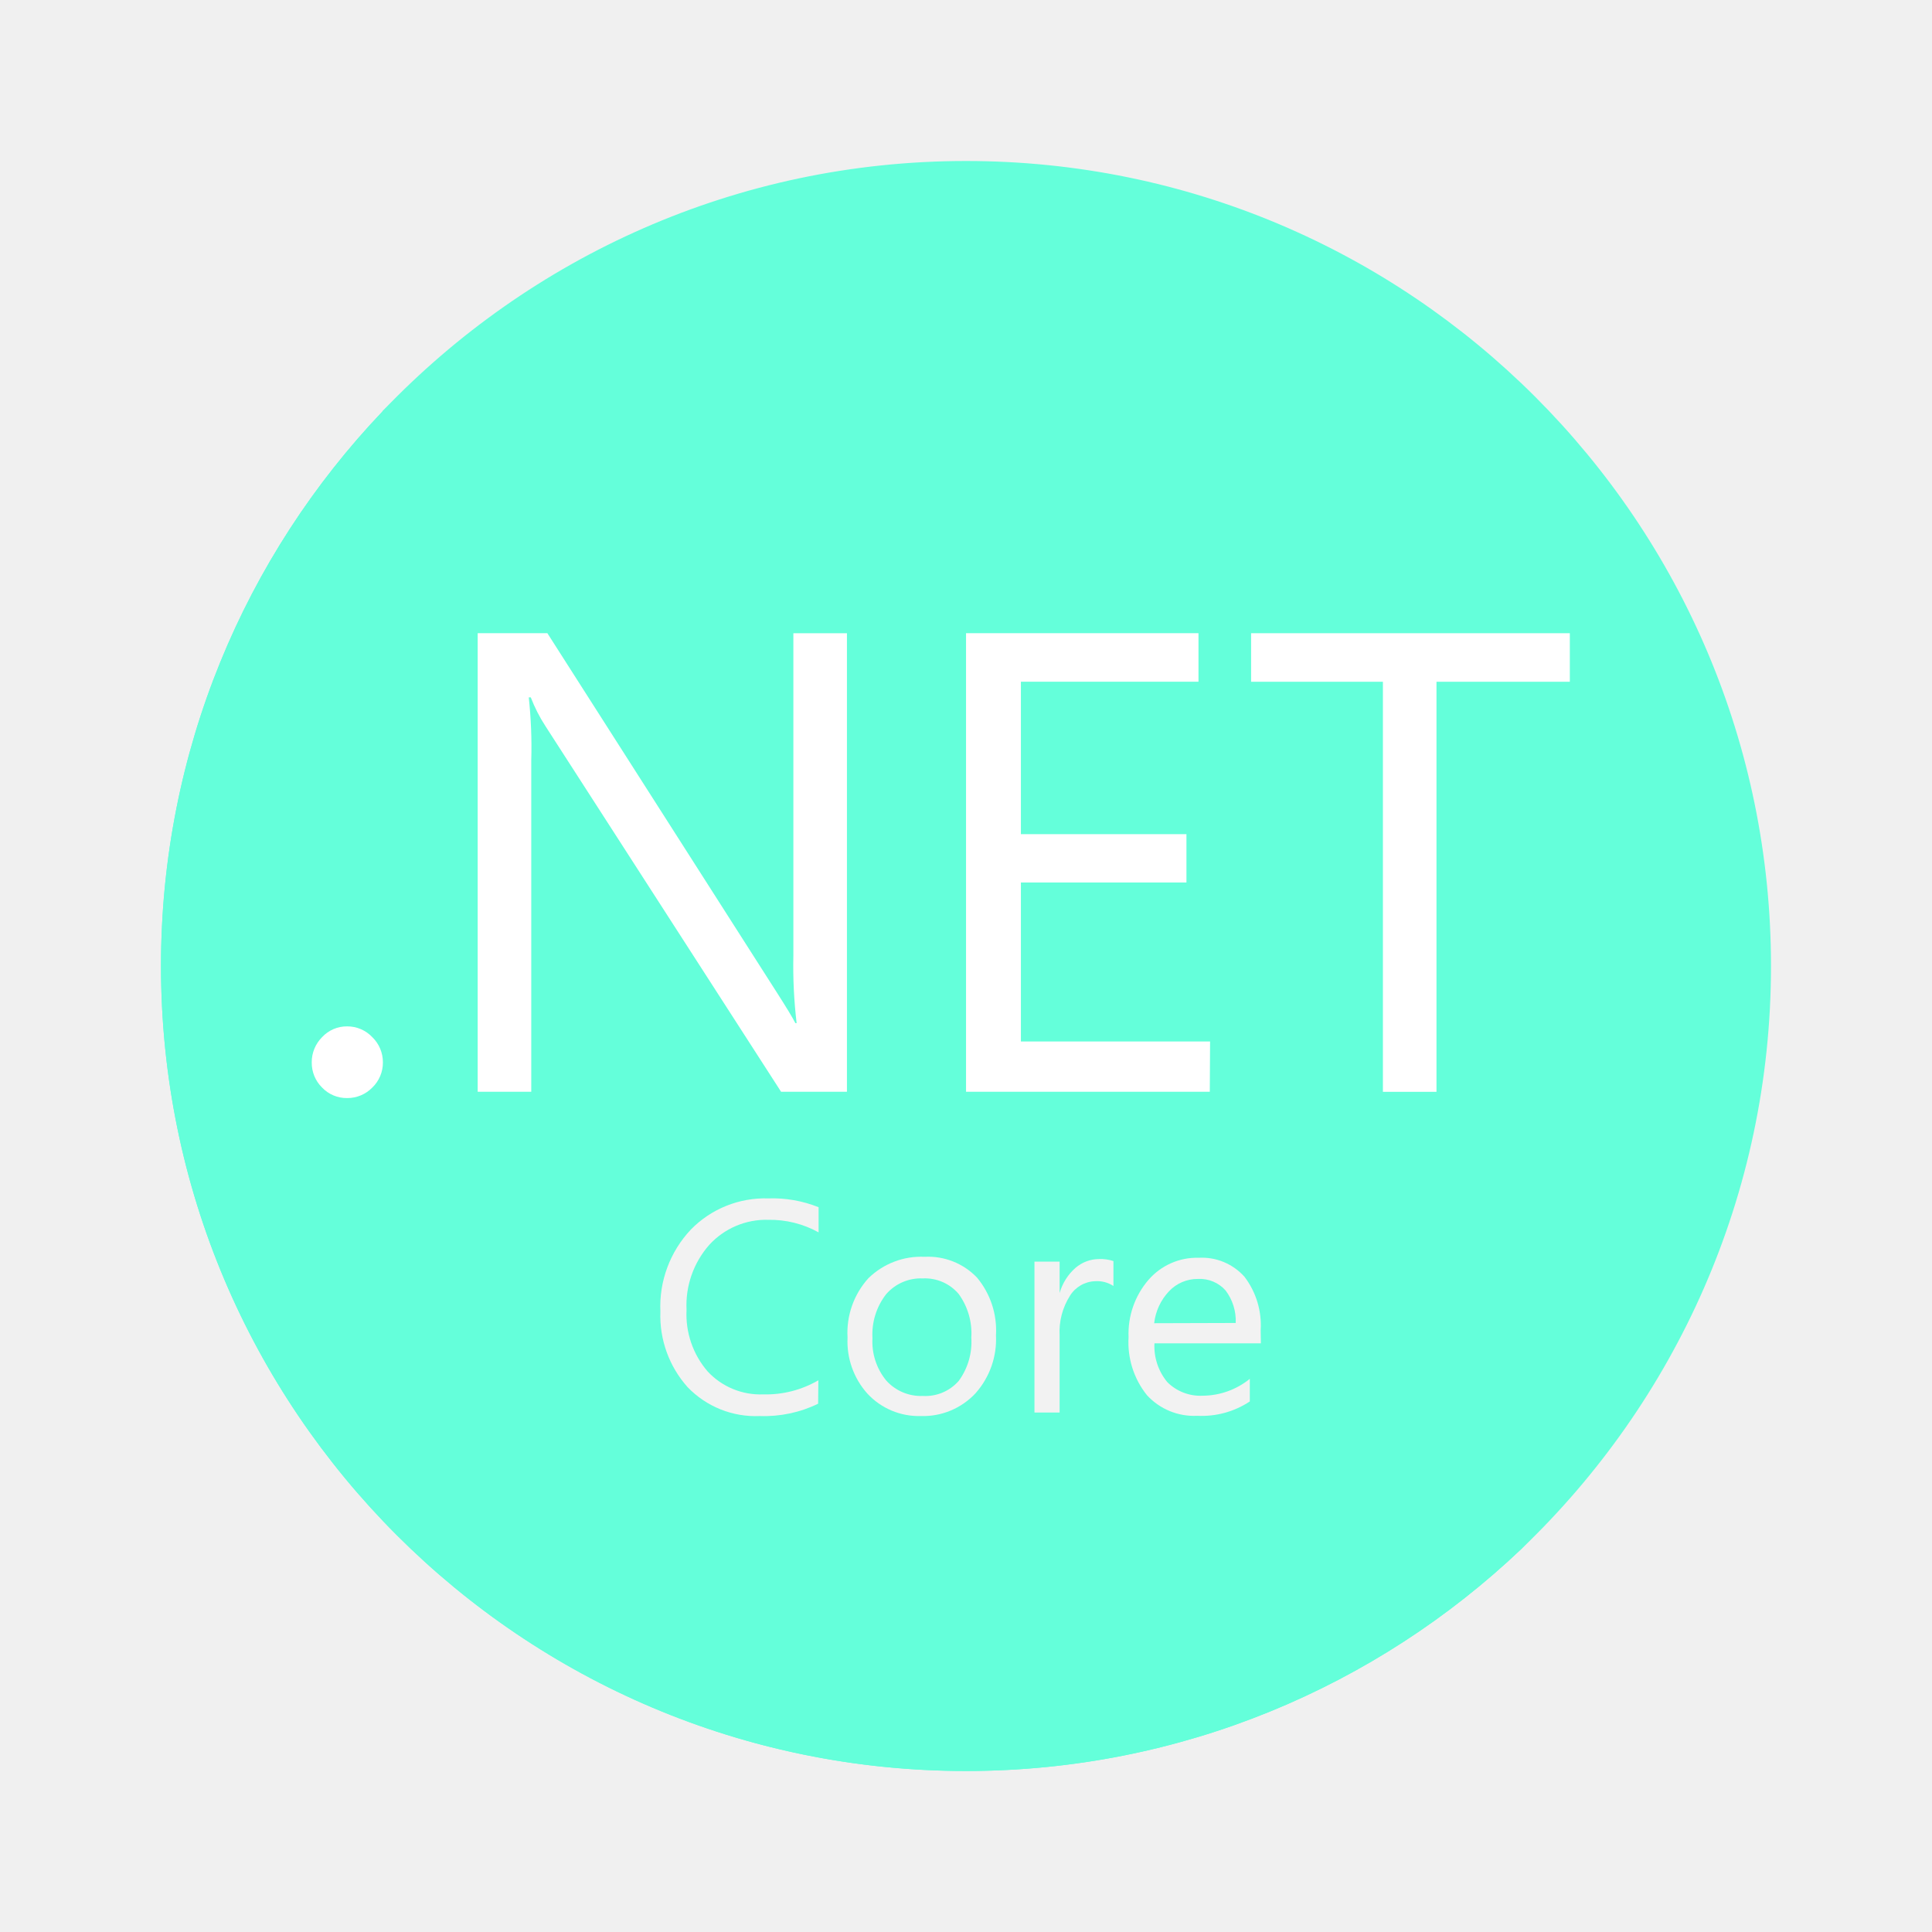
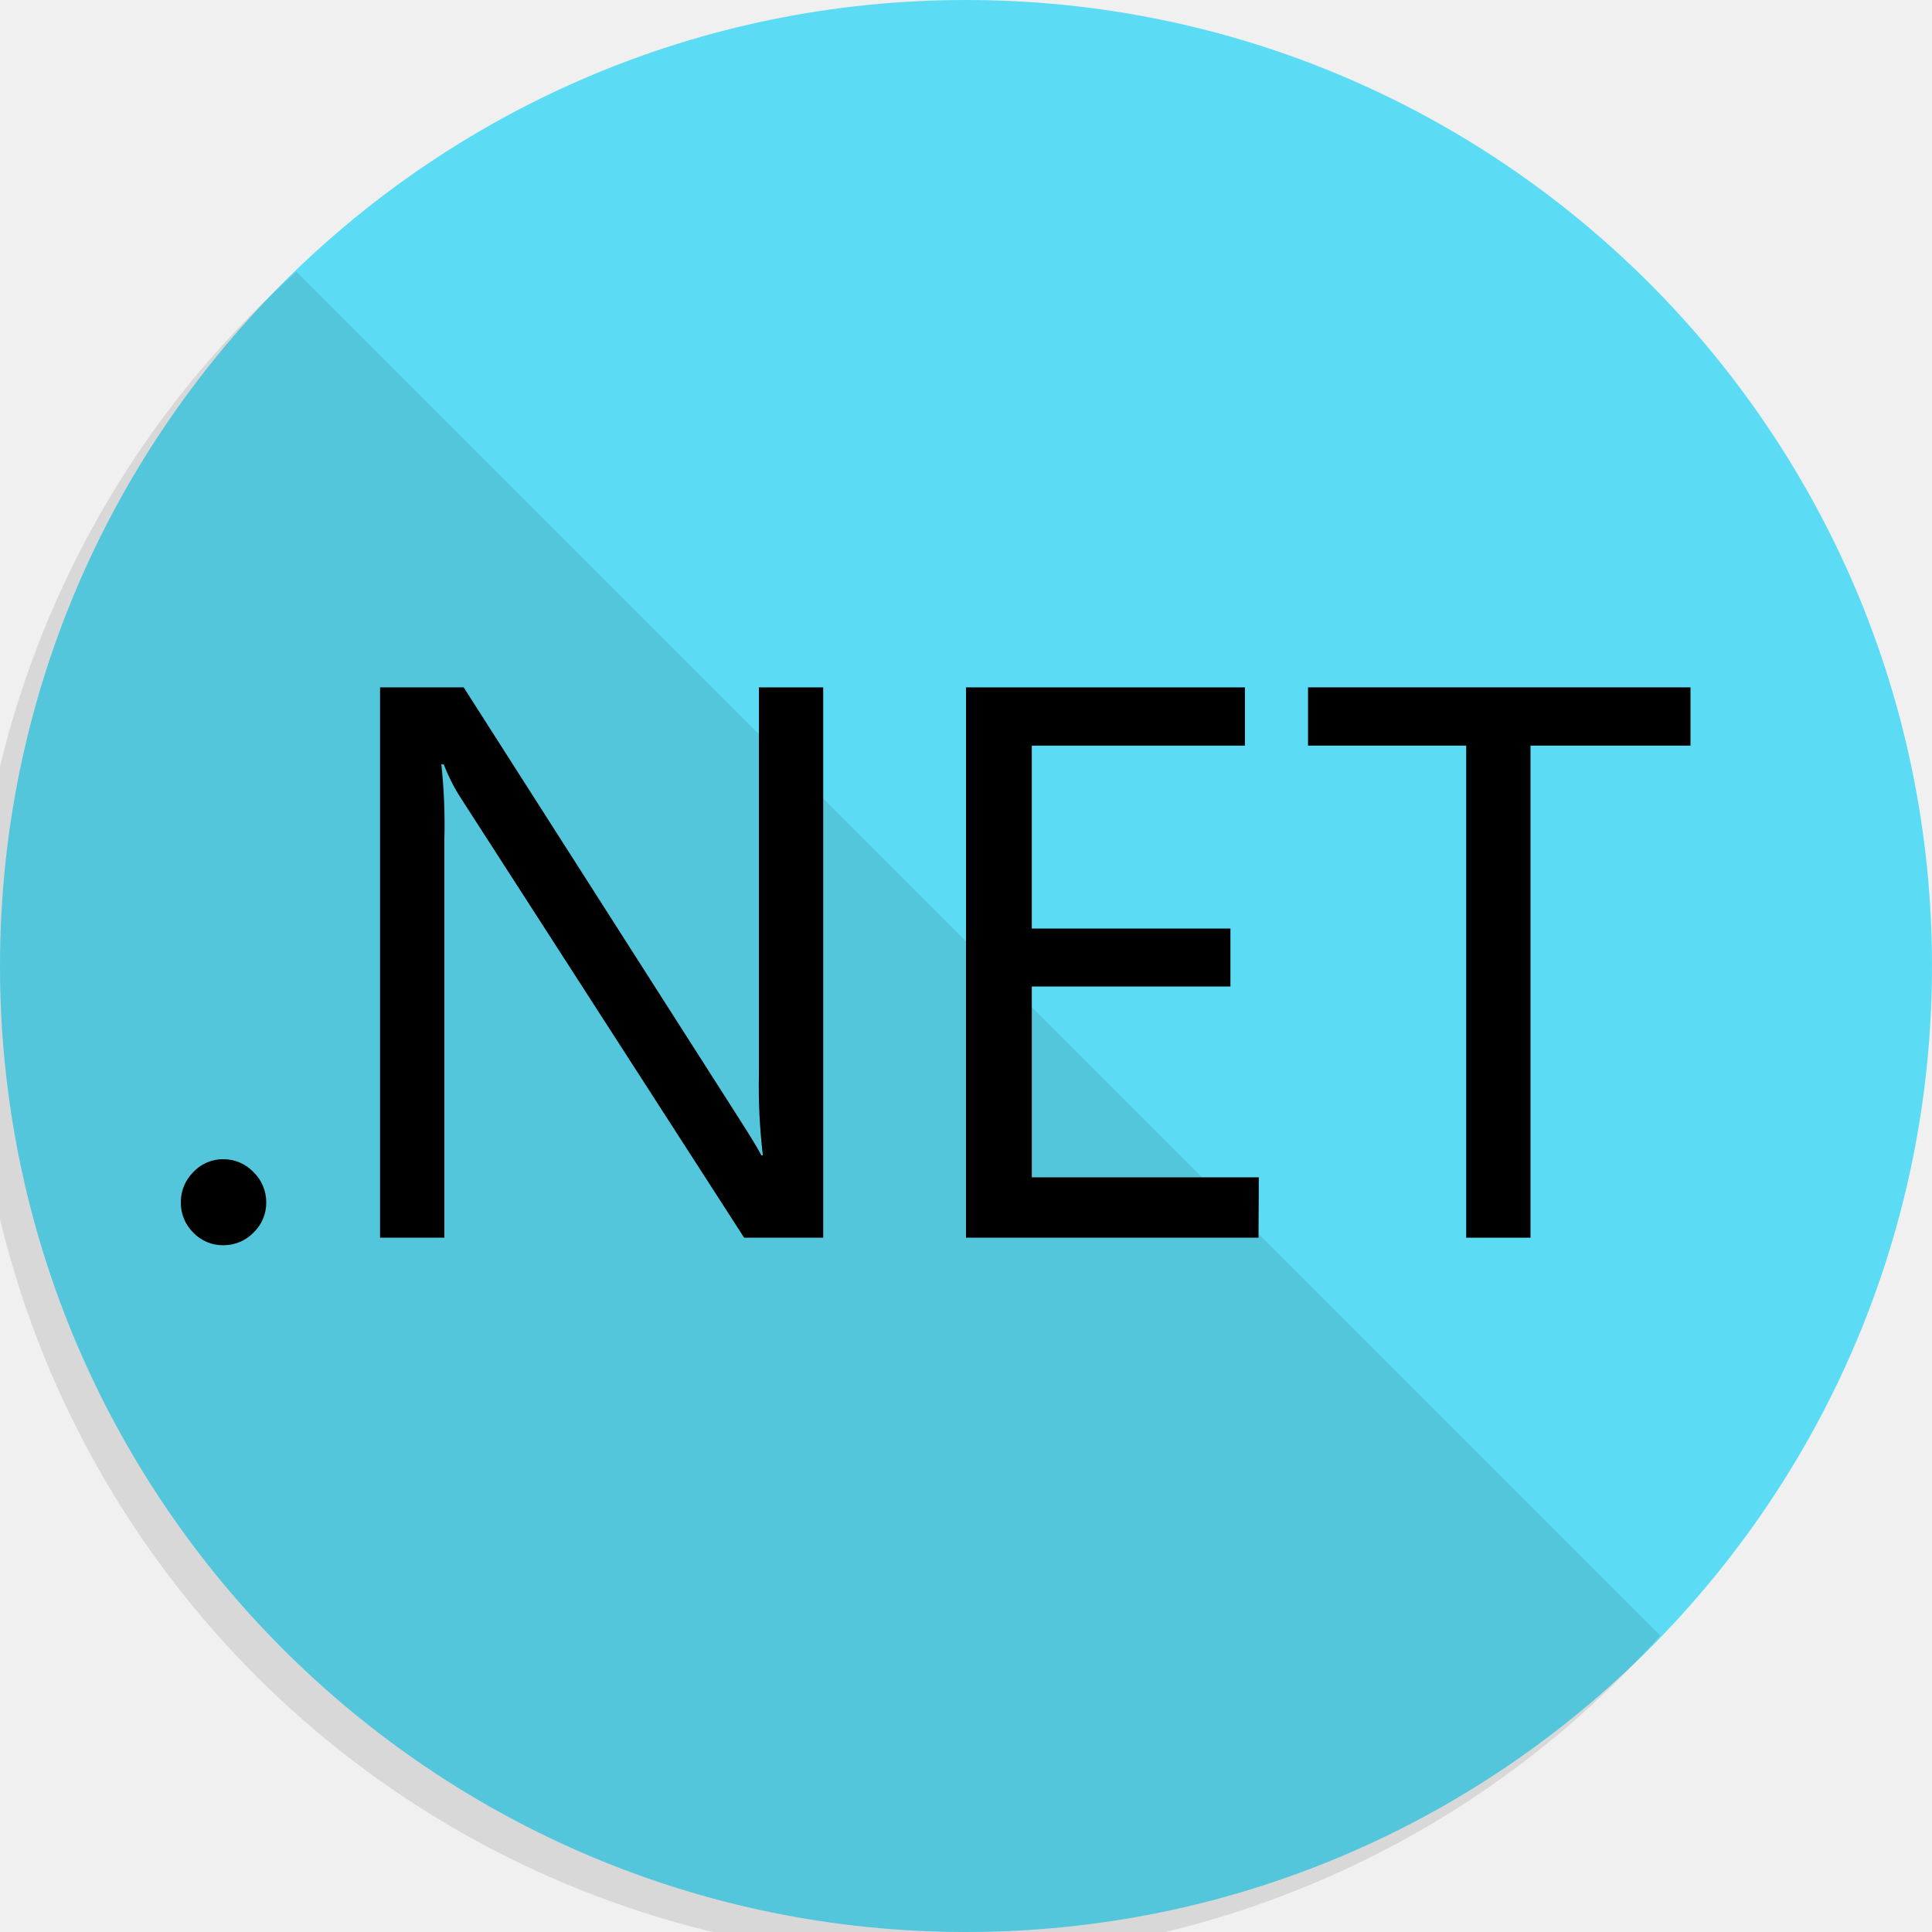
- <svg xmlns="http://www.w3.org/2000/svg" viewBox="0,0,256,256" width="48px" height="48px" fill-rule="nonzero">
-   <g fill="none" fill-rule="nonzero" stroke="none" stroke-width="1" stroke-linecap="butt" stroke-linejoin="miter" stroke-miterlimit="10" stroke-dasharray="" stroke-dashoffset="0" font-family="none" font-weight="none" font-size="none" text-anchor="none" style="mix-blend-mode: normal">
-     <g transform="scale(5.33333,5.33333)">
-       <path d="M44,24c0,5.694 -2.381,10.831 -6.2,14.481l-0.006,0.006c-3.594,3.413 -8.45,5.513 -13.794,5.513c-11.044,0 -20,-8.956 -20,-20c0,-5.338 2.087,-10.188 5.5,-13.775c0.006,-0.013 0.013,-0.019 0.019,-0.025c3.65,-3.819 8.787,-6.2 14.481,-6.2c11.044,0 20,8.956 20,20z" fill="#64ffda" />
-       <path d="M38.375,37.862c-0.187,0.213 -0.381,0.419 -0.575,0.619l-0.006,0.006c-3.594,3.413 -8.45,5.513 -13.794,5.513c-11.044,0 -20,-8.956 -20,-20c0,-5.338 2.087,-10.188 5.5,-13.775c0.006,-0.013 0.013,-0.019 0.019,-0.025c0.2,-0.194 0.406,-0.387 0.619,-0.575z" fill="#64ffda" />
-       <path d="M8.626,27.281c-0.236,0.004 -0.463,-0.091 -0.625,-0.262c-0.167,-0.165 -0.259,-0.39 -0.256,-0.625c-0.002,-0.234 0.091,-0.459 0.256,-0.625c0.161,-0.174 0.388,-0.272 0.625,-0.269c0.237,-0.001 0.463,0.097 0.625,0.269c0.169,0.164 0.263,0.39 0.262,0.625c0.002,0.236 -0.093,0.462 -0.262,0.625c-0.164,0.169 -0.39,0.264 -0.625,0.262z" fill="#ffffff" />
-       <path d="M21.044,27.125h-1.638l-5.856,-9.087c-0.146,-0.224 -0.267,-0.463 -0.363,-0.712h-0.05c0.056,0.519 0.077,1.041 0.062,1.562v8.237h-1.331v-11.394h1.731l5.7,8.925c0.237,0.371 0.392,0.625 0.462,0.763h0.031c-0.066,-0.556 -0.093,-1.115 -0.081,-1.675v-8.012h1.331v11.393z" fill="#ffffff" />
-       <path d="M30.057,27.125h-6.056v-11.394h5.775v1.206h-4.412v3.788h4.113v1.2h-4.113v3.95h4.7z" fill="#ffffff" />
-       <path d="M39.001,16.938h-3.312v10.188h-1.331v-10.188h-3.275v-1.206h7.919v1.206z" fill="#ffffff" />
-       <path d="M20.326,34.875c-0.451,0.219 -0.949,0.324 -1.45,0.306c-0.674,0.03 -1.327,-0.232 -1.794,-0.719c-0.459,-0.514 -0.701,-1.186 -0.675,-1.875c-0.034,-0.754 0.239,-1.489 0.756,-2.038c0.505,-0.517 1.203,-0.798 1.925,-0.775c0.427,-0.015 0.853,0.06 1.25,0.219v0.625c-0.382,-0.212 -0.813,-0.319 -1.25,-0.312c-0.557,-0.016 -1.094,0.213 -1.469,0.625c-0.39,0.444 -0.592,1.022 -0.562,1.612c-0.029,0.559 0.159,1.108 0.525,1.531c0.355,0.382 0.86,0.59 1.381,0.569c0.48,0.013 0.954,-0.109 1.369,-0.35z" fill="#f2f2f2" />
-       <path d="M22.882,35.181c-0.503,0.016 -0.989,-0.187 -1.331,-0.556c-0.342,-0.381 -0.519,-0.882 -0.494,-1.394c-0.032,-0.541 0.155,-1.073 0.519,-1.475c0.371,-0.362 0.876,-0.555 1.394,-0.531c0.49,-0.026 0.967,0.163 1.306,0.519c0.332,0.4 0.5,0.912 0.469,1.431c0.026,0.527 -0.156,1.043 -0.506,1.438c-0.349,0.376 -0.844,0.584 -1.357,0.568zM22.926,31.762c-0.348,-0.015 -0.684,0.13 -0.912,0.394c-0.24,0.31 -0.36,0.696 -0.338,1.088c-0.022,0.38 0.098,0.754 0.338,1.05c0.231,0.26 0.566,0.402 0.912,0.388c0.34,0.02 0.67,-0.118 0.894,-0.375c0.227,-0.31 0.338,-0.691 0.312,-1.075c0.025,-0.386 -0.086,-0.768 -0.312,-1.081c-0.221,-0.263 -0.552,-0.406 -0.894,-0.389z" fill="#f2f2f2" />
-       <path d="M27.663,31.95c-0.135,-0.088 -0.295,-0.13 -0.456,-0.119c-0.256,0.009 -0.49,0.145 -0.625,0.363c-0.186,0.295 -0.276,0.64 -0.256,0.988v1.912h-0.625v-3.75h0.625v0.781v0c0.069,-0.242 0.205,-0.459 0.394,-0.625c0.163,-0.141 0.372,-0.219 0.587,-0.219c0.121,-0.005 0.242,0.012 0.356,0.05z" fill="#f2f2f2" />
-       <path d="M31.326,33.375h-2.644c-0.018,0.349 0.096,0.693 0.319,0.963c0.234,0.234 0.557,0.356 0.887,0.338c0.424,-0.004 0.833,-0.152 1.163,-0.419v0.562c-0.386,0.255 -0.844,0.38 -1.306,0.356c-0.472,0.024 -0.93,-0.164 -1.25,-0.513c-0.325,-0.406 -0.488,-0.918 -0.456,-1.438c-0.022,-0.52 0.154,-1.03 0.494,-1.425c0.313,-0.362 0.772,-0.564 1.25,-0.55c0.432,-0.024 0.851,0.151 1.138,0.475c0.288,0.379 0.43,0.85 0.4,1.325zM30.701,32.869c0.013,-0.29 -0.076,-0.575 -0.25,-0.806c-0.173,-0.196 -0.426,-0.302 -0.688,-0.288c-0.272,-0.003 -0.533,0.108 -0.719,0.306c-0.206,0.218 -0.335,0.496 -0.369,0.794z" fill="#f2f2f2" />
-     </g>
+ <svg xmlns="http://www.w3.org/2000/svg" width="800px" height="800px" viewBox="0 0 64 64" id="Layer_1" data-name="Layer 1" fill="#000000">
+   <g id="SVGRepo_bgCarrier" stroke-width="0" />
+   <g id="SVGRepo_tracerCarrier" stroke-linecap="round" stroke-linejoin="round" />
+   <g id="SVGRepo_iconCarrier">
+     <defs>
+       <style>.cls-1{fill:#5cdcf4;}.cls-2,.cls-3{fill:#f;}.cls-2{opacity:0.1;}</style>
+     </defs>
+     <circle class="cls-1" cx="32" cy="32" r="32" />
+     <path class="cls-2" d="M9.82,9A32,32,0,1,0,55,54.18Z" />
+     <path class="cls-3" d="M7.4,41.25a1.35,1.35,0,0,1-1-.42,1.38,1.38,0,0,1-.41-1,1.4,1.4,0,0,1,.41-1,1.34,1.34,0,0,1,1-.43,1.37,1.37,0,0,1,1,.43,1.39,1.39,0,0,1,.42,1,1.37,1.37,0,0,1-.42,1A1.38,1.38,0,0,1,7.4,41.25Z" />
+     <path class="cls-3" d="M27.27,41H24.65L15.28,26.46a6.06,6.06,0,0,1-.58-1.14h-.08a18.71,18.71,0,0,1,.1,2.5V41H12.59V22.77h2.77l9.12,14.28q.57.89.74,1.22h.05a19.29,19.29,0,0,1-.13-2.68V22.77h2.13Z" />
+     <path class="cls-3" d="M41.69,41H32V22.77h9.24V24.7H34.18v6.06h6.58v1.92H34.18V39h7.52Z" />
+     <path class="cls-3" d="M56,24.7H50.7V41H48.57V24.7H43.33V22.77H56Z" />
  </g>
</svg>
